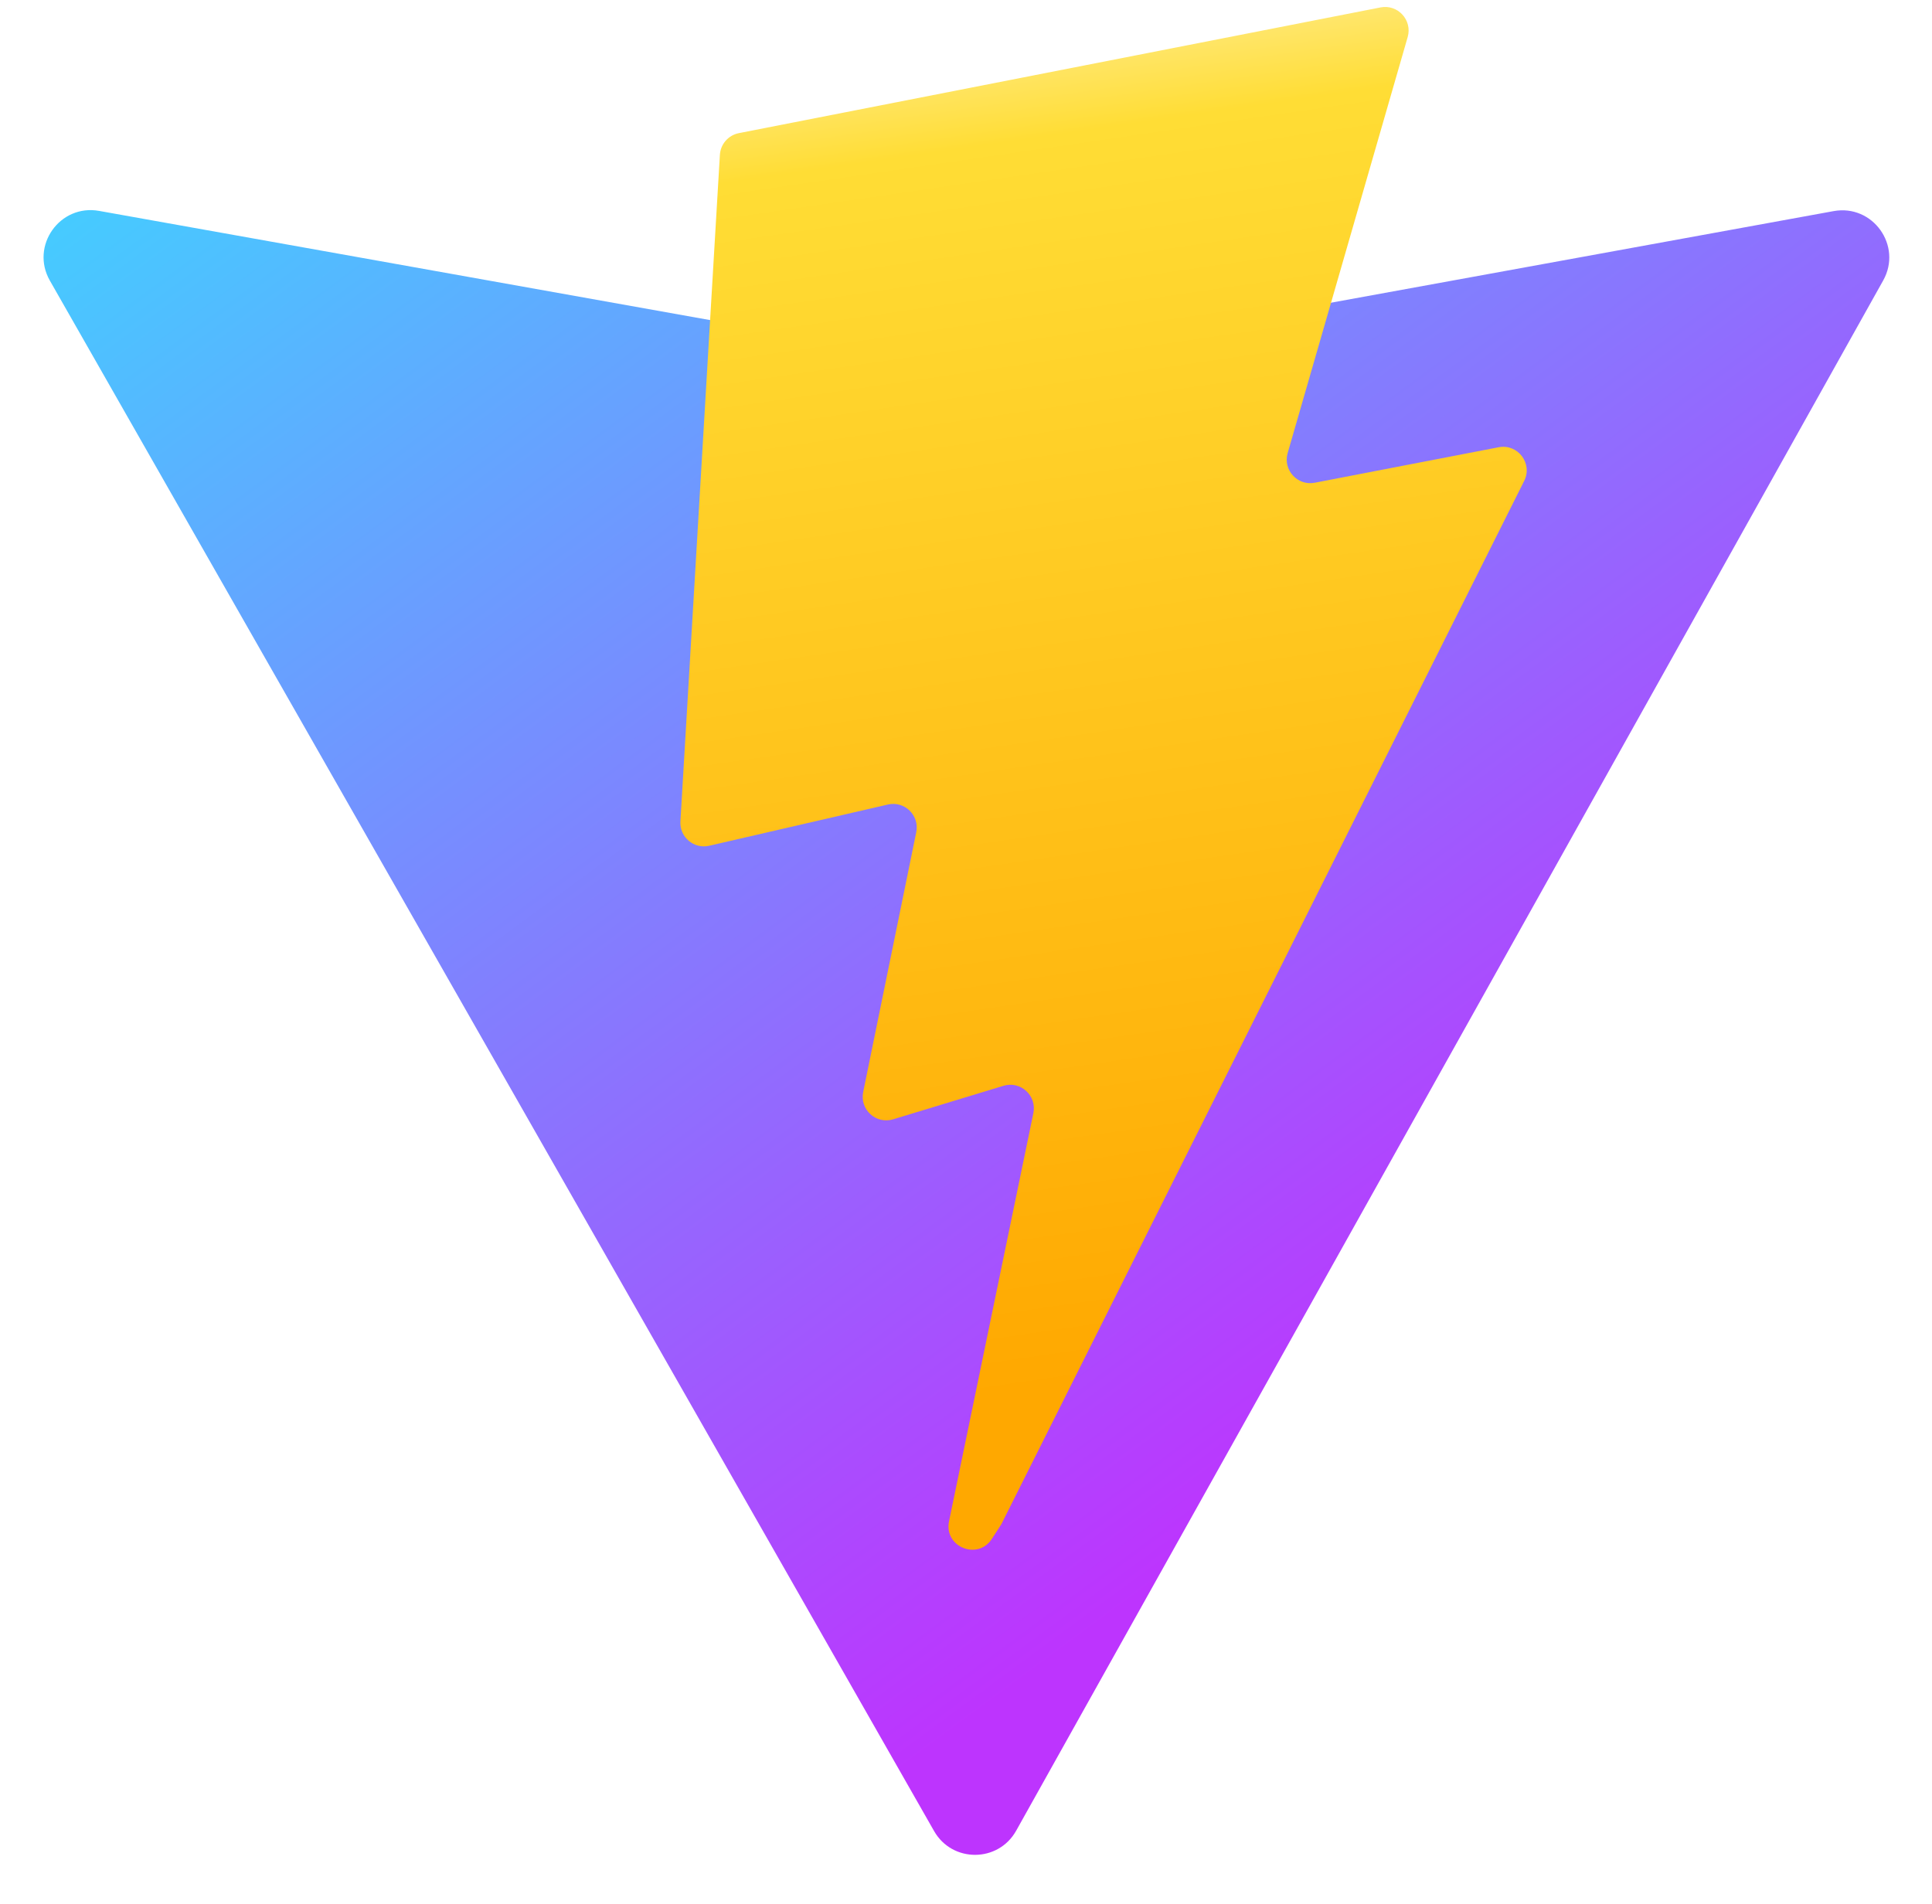
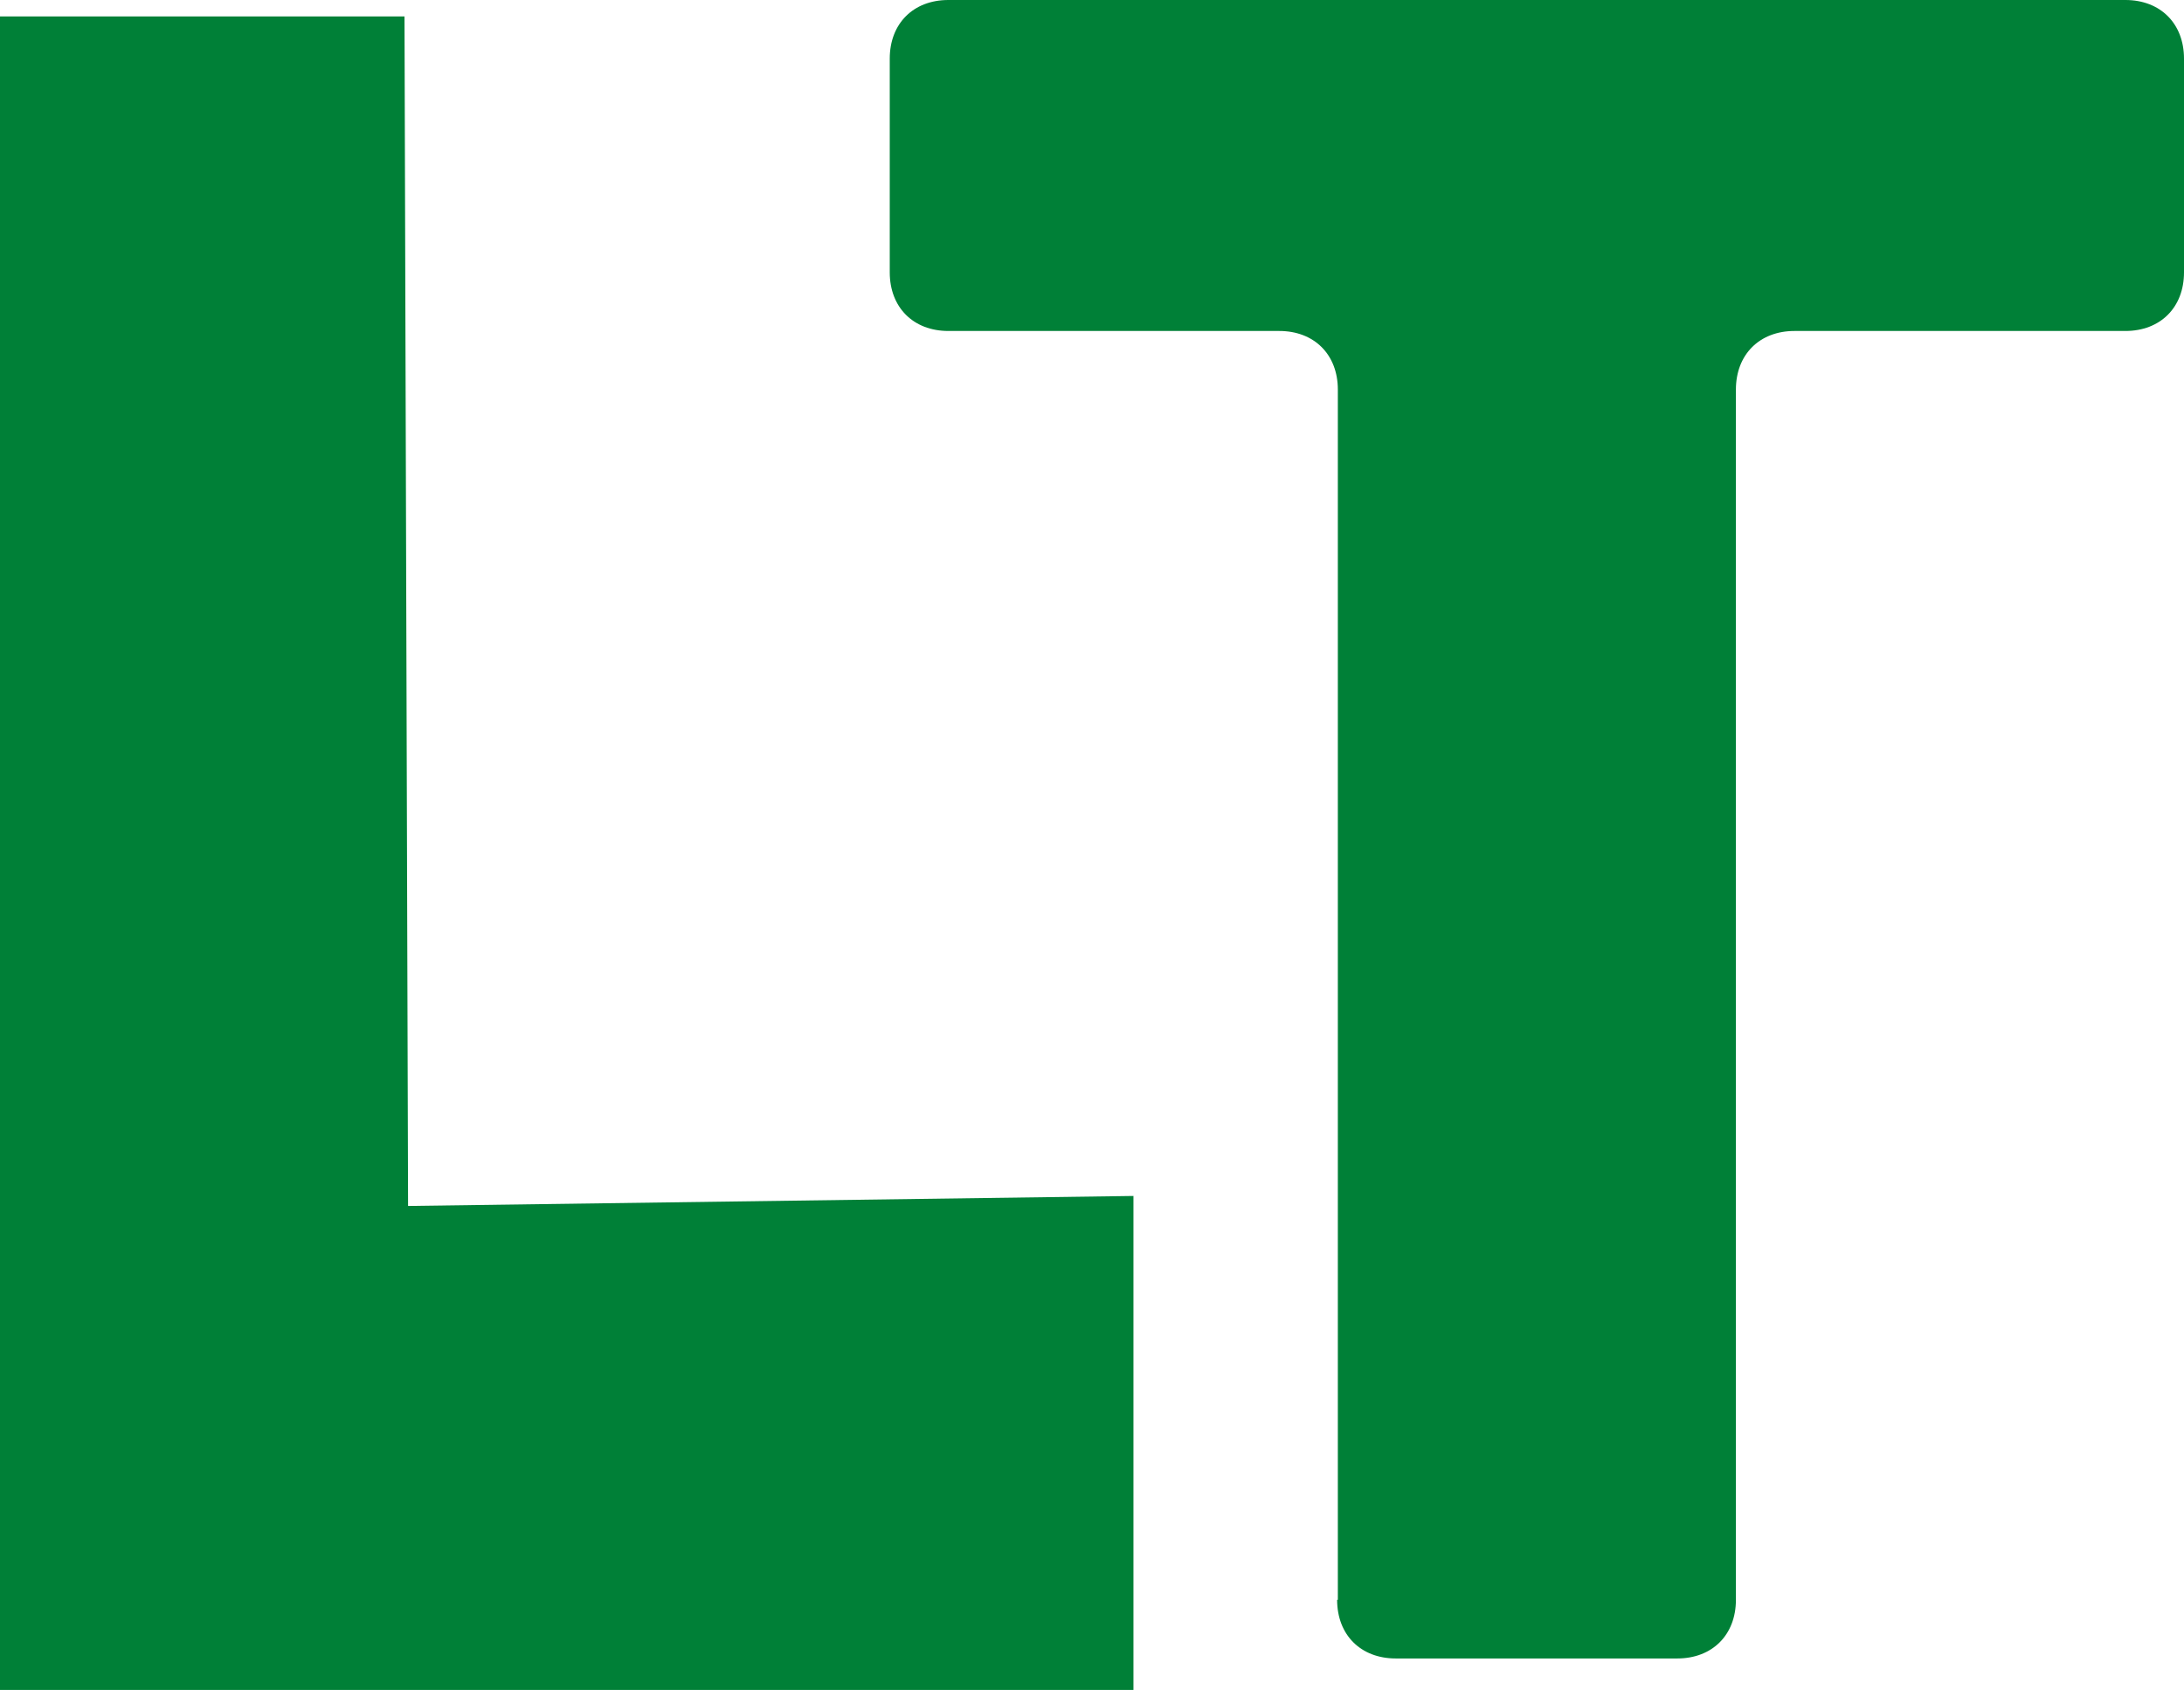
- <svg xmlns="http://www.w3.org/2000/svg" width="410" height="404" viewBox="0 0 410 404" fill="none">
-   <path d="M399.641 59.525L215.643 388.545C211.844 395.338 202.084 395.378 198.228 388.618L10.582 59.556C6.381 52.19 12.68 43.267 21.028 44.759L205.223 77.682C206.398 77.892 207.601 77.89 208.776 77.676L389.119 44.806C397.439 43.289 403.768 52.143 399.641 59.525Z" fill="url(#paint0_linear)" />
-   <path d="M292.965 1.574L156.801 28.255C154.563 28.694 152.906 30.59 152.771 32.866L144.395 174.33C144.198 177.662 147.258 180.248 150.51 179.498L188.42 170.749C191.967 169.931 195.172 173.055 194.443 176.622L183.18 231.775C182.422 235.487 185.907 238.661 189.532 237.56L212.947 230.446C216.577 229.344 220.065 232.527 219.297 236.242L201.398 322.875C200.278 328.294 207.486 331.249 210.492 326.603L212.5 323.5L323.454 102.072C325.312 98.365 322.108 94.137 318.036 94.923L279.014 102.454C275.347 103.161 272.227 99.746 273.262 96.158L298.731 7.867C299.767 4.273 296.636 0.855 292.965 1.574Z" fill="url(#paint1_linear)" />
+ <svg xmlns="http://www.w3.org/2000/svg" id="Layer_2" data-name="Layer 2" viewBox="0 0 30.56 23.63">
  <defs>
-     <linearGradient id="paint0_linear" x1="6" y1="33" x2="235" y2="344" gradientUnits="userSpaceOnUse">
-       <stop stop-color="#41D1FF" />
-       <stop offset="1" stop-color="#BD34FE" />
-     </linearGradient>
-     <linearGradient id="paint1_linear" x1="194.651" y1="8.818" x2="236.076" y2="292.989" gradientUnits="userSpaceOnUse">
-       <stop stop-color="#FFEA83" />
-       <stop offset="0.083" stop-color="#FFDD35" />
-       <stop offset="1" stop-color="#FFA800" />
-     </linearGradient>
+     <style>
+       .cls-1 {
+         fill: #008037;
+       }
+     </style>
  </defs>
+   <g id="_デザイン" data-name="デザイン">
+     <path class="cls-1" d="m15.86,16.73v6.91H0V.23h5.66l.05,16.64,10.16-.14Z" />
+     <path class="cls-1" d="m18.72,22.38V5.45c0-.49-.33-.82-.82-.82h-4.63c-.49,0-.82-.33-.82-.82V.82c0-.49.33-.82.82-.82h16.47c.49,0,.82.33.82.82v2.99c0,.49-.33.82-.82.82h-4.63c-.49,0-.82.33-.82.82v16.93c0,.49-.33.82-.82.82h-3.94c-.49,0-.82-.33-.82-.82Z" />
+   </g>
</svg>
